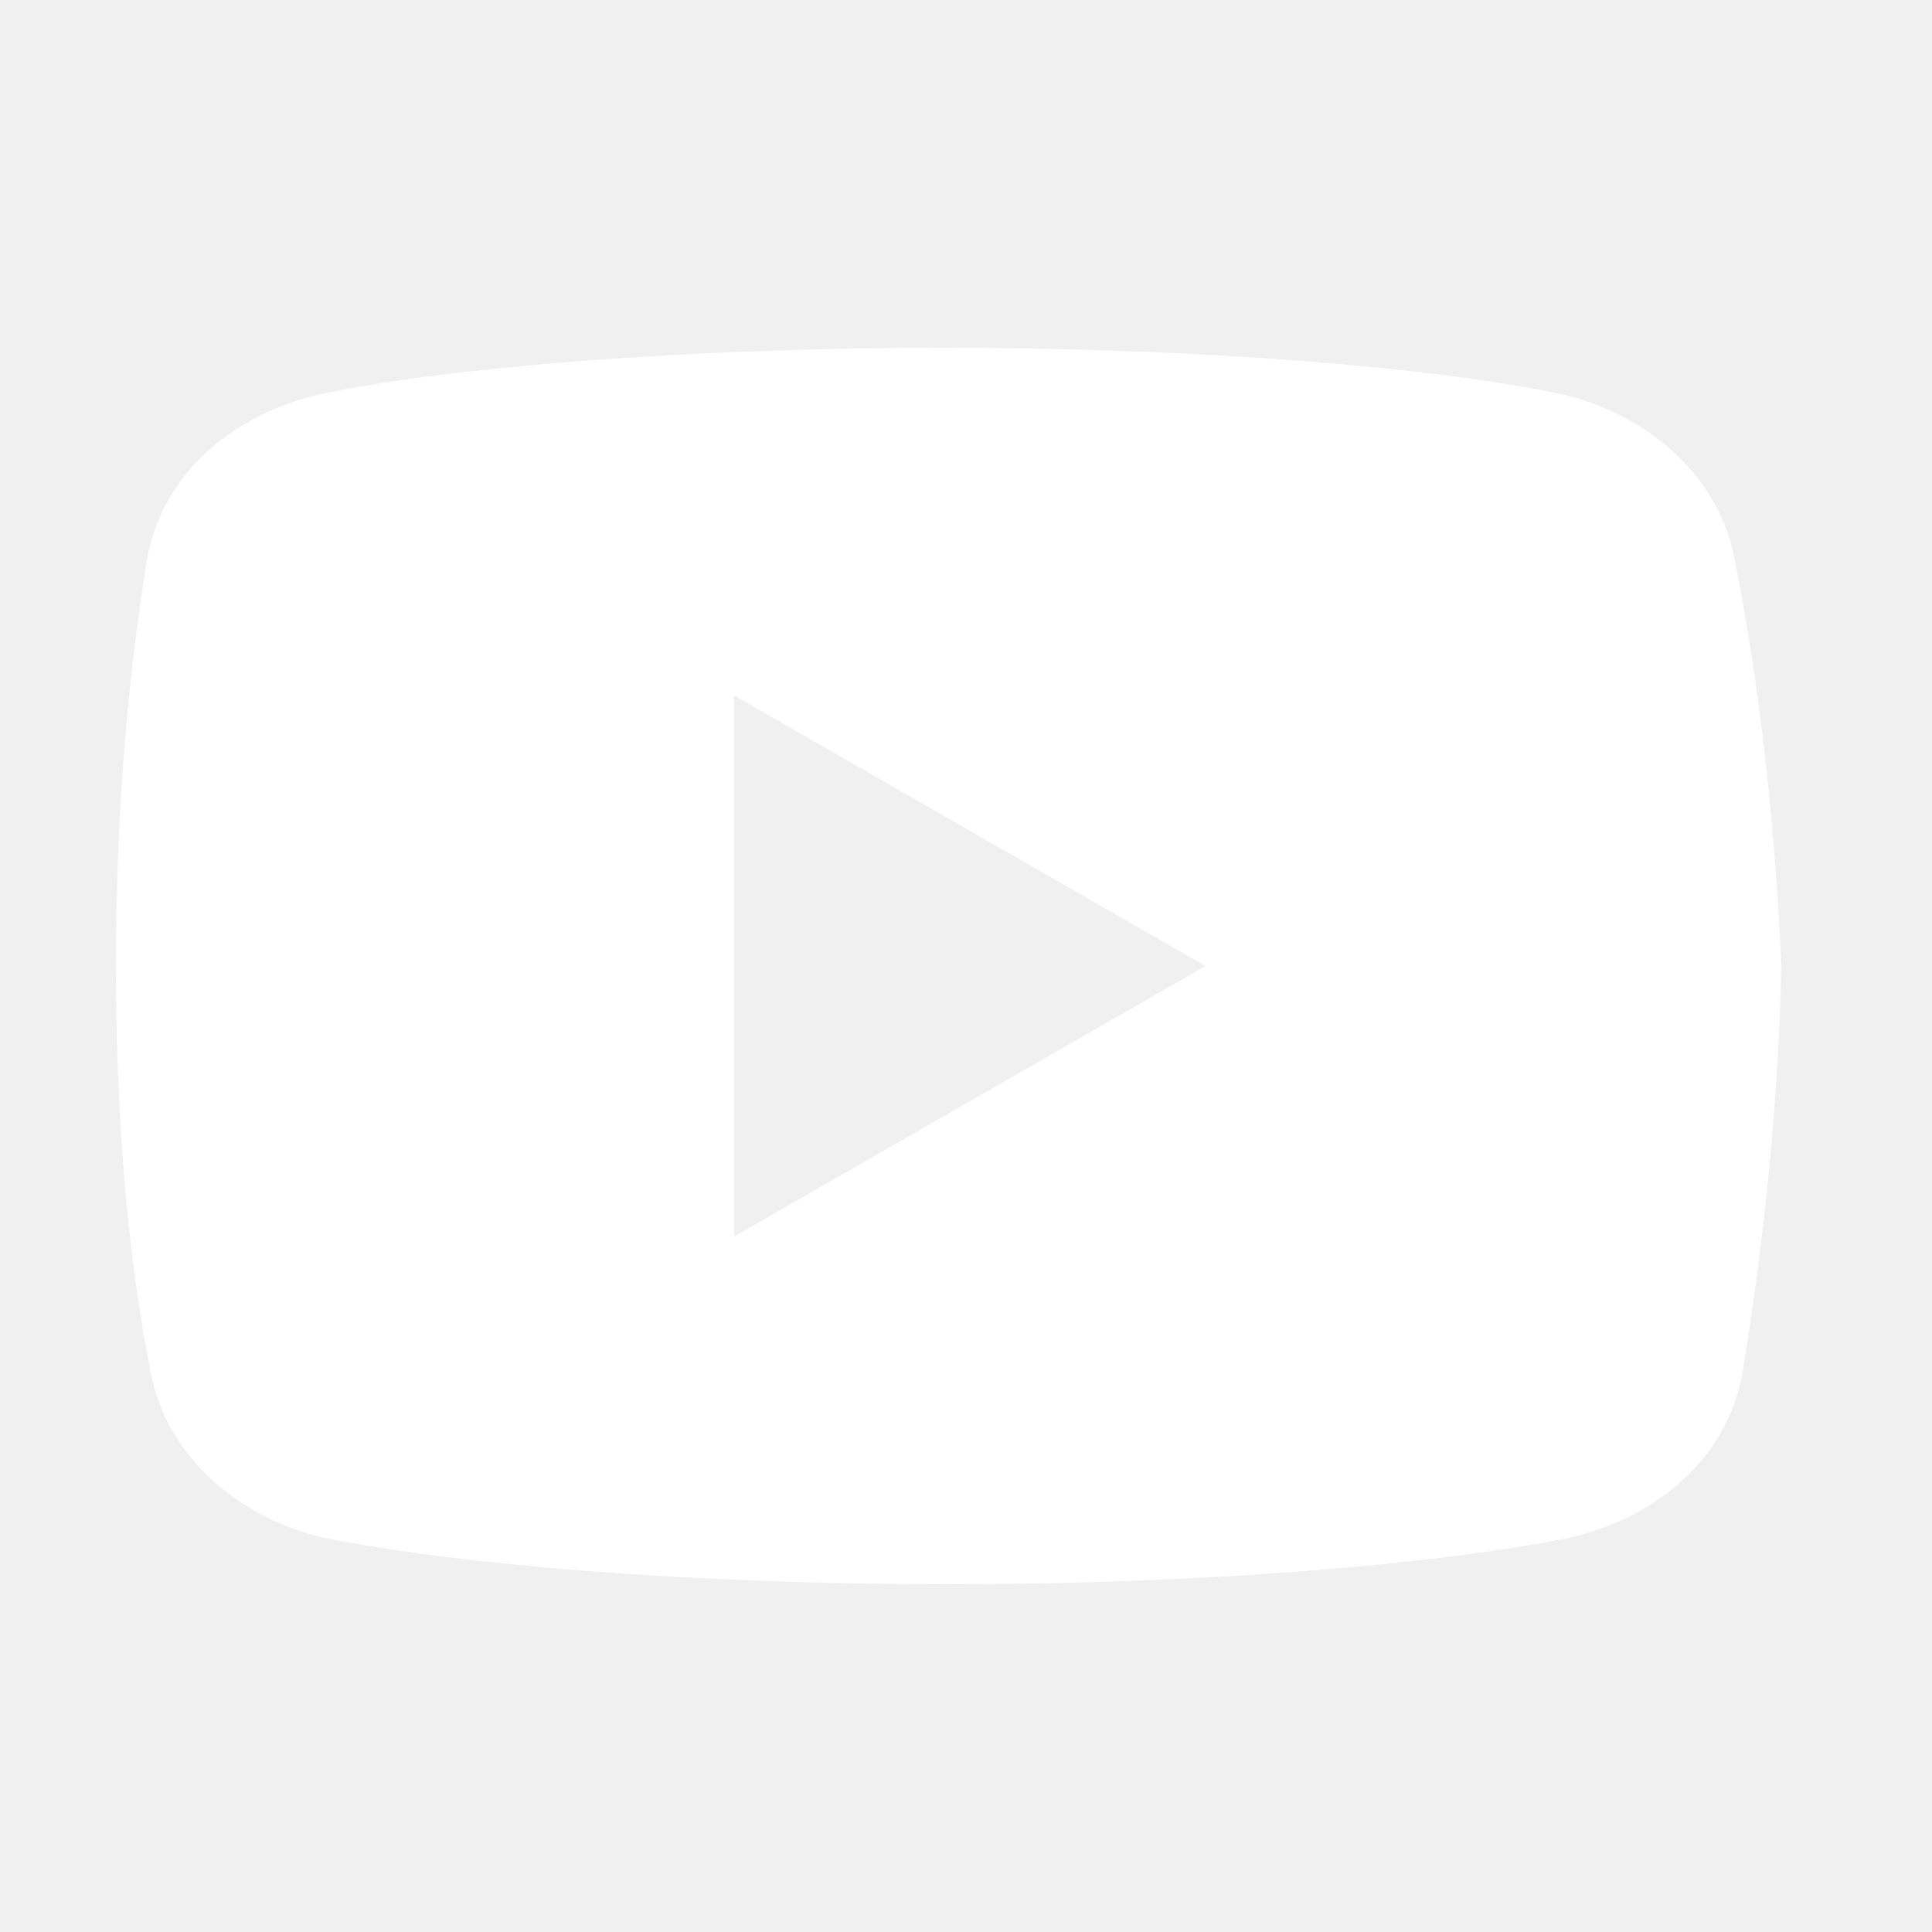
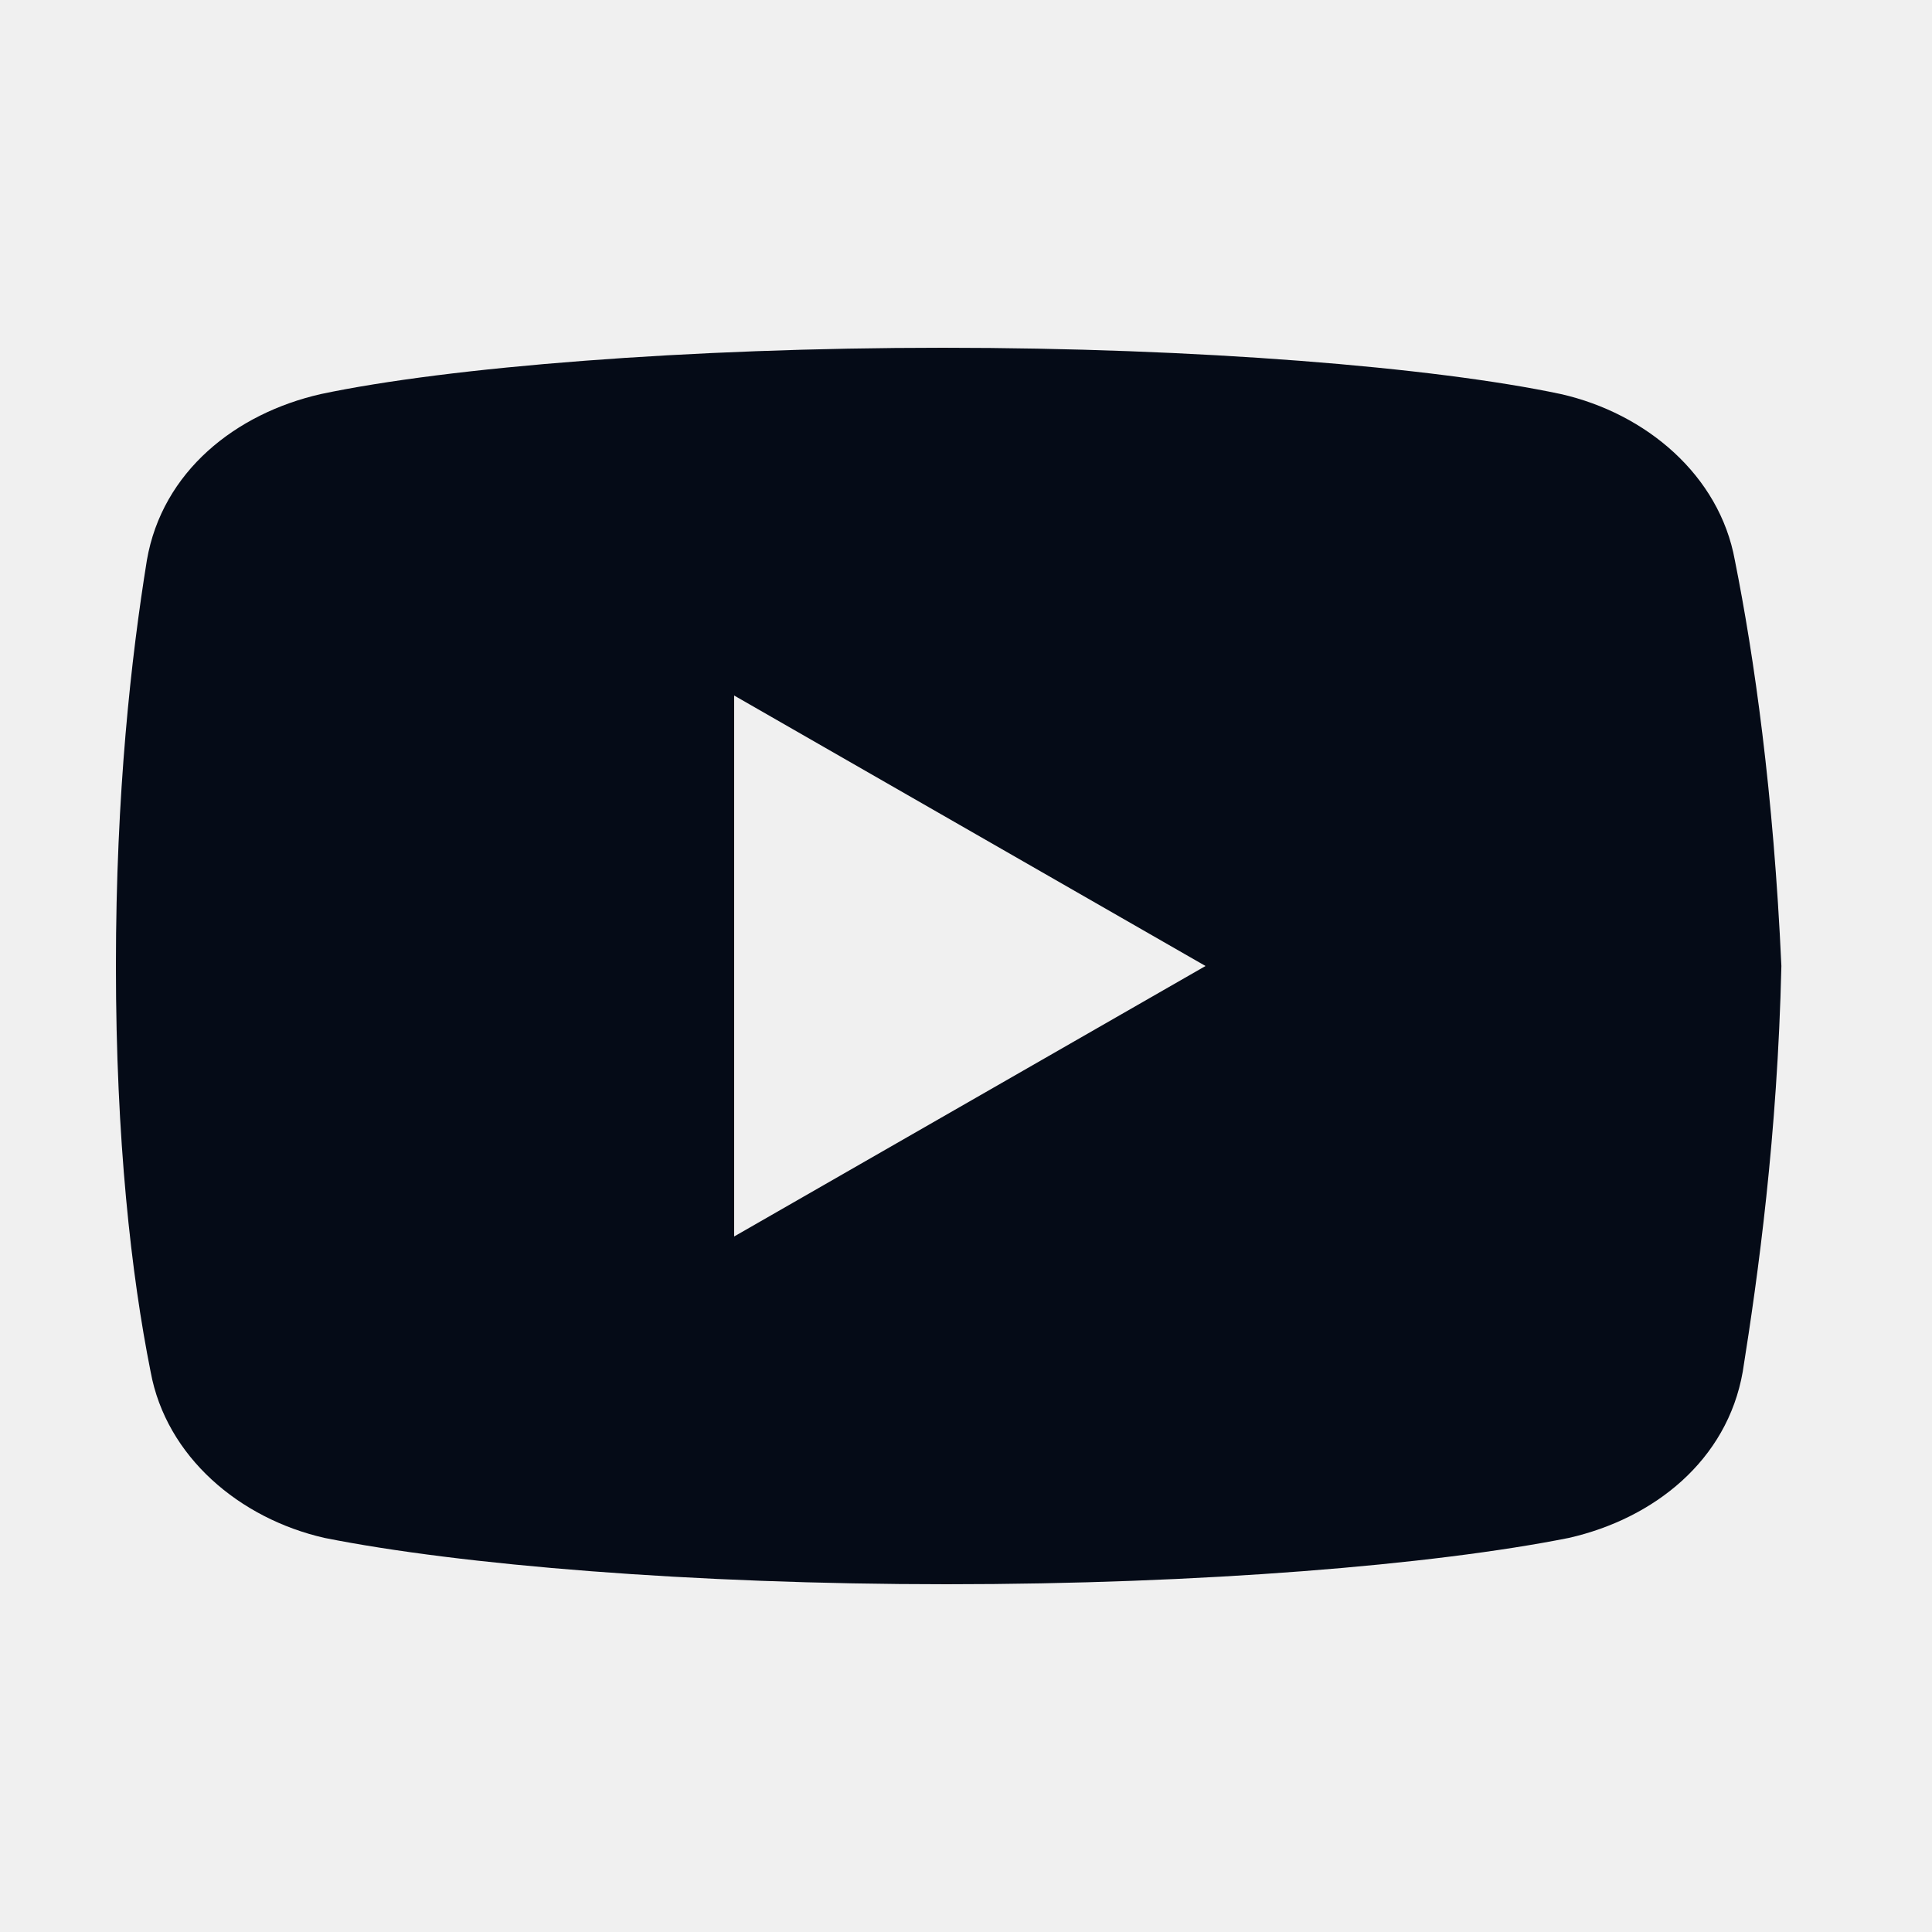
- <svg xmlns="http://www.w3.org/2000/svg" x="0px" y="0px" width="100" height="100" viewBox="0 0 50 50" fill="white">
-   <path d="M 44.898 14.5 C 44.5 12.301 42.602 10.699 40.398 10.199 C 37.102 9.5 31 9 24.398 9 C 17.801 9 11.602 9.5 8.301 10.199 C 6.102 10.699 4.199 12.199 3.801 14.5 C 3.398 17 3 20.5 3 25 C 3 29.5 3.398 33 3.898 35.5 C 4.301 37.699 6.199 39.301 8.398 39.801 C 11.898 40.5 17.898 41 24.5 41 C 31.102 41 37.102 40.5 40.602 39.801 C 42.801 39.301 44.699 37.801 45.102 35.5 C 45.5 33 46 29.398 46.102 25 C 45.898 20.5 45.398 17 44.898 14.5 Z M 19 32 L 19 18 L 31.199 25 Z" />
+ <svg xmlns="http://www.w3.org/2000/svg" x="0px" y="0px" width="100" height="100" viewBox="0 0 50 50" fill="white" version="1.1" id="svg1" xml:space="preserve">
+   <defs id="defs1" />
+   <path d="M 44.898 14.5 C 44.5 12.301 42.602 10.699 40.398 10.199 C 37.102 9.5 31 9 24.398 9 C 17.801 9 11.602 9.5 8.301 10.199 C 6.102 10.699 4.199 12.199 3.801 14.5 C 3.398 17 3 20.5 3 25 C 3 29.5 3.398 33 3.898 35.5 C 4.301 37.699 6.199 39.301 8.398 39.801 C 11.898 40.5 17.898 41 24.5 41 C 31.102 41 37.102 40.5 40.602 39.801 C 42.801 39.301 44.699 37.801 45.102 35.5 C 45.5 33 46 29.398 46.102 25 C 45.898 20.5 45.398 17 44.898 14.5 Z M 19 32 L 19 18 L 31.199 25 Z" id="path1" style="fill:#050b17;fill-opacity:1" />
</svg>
